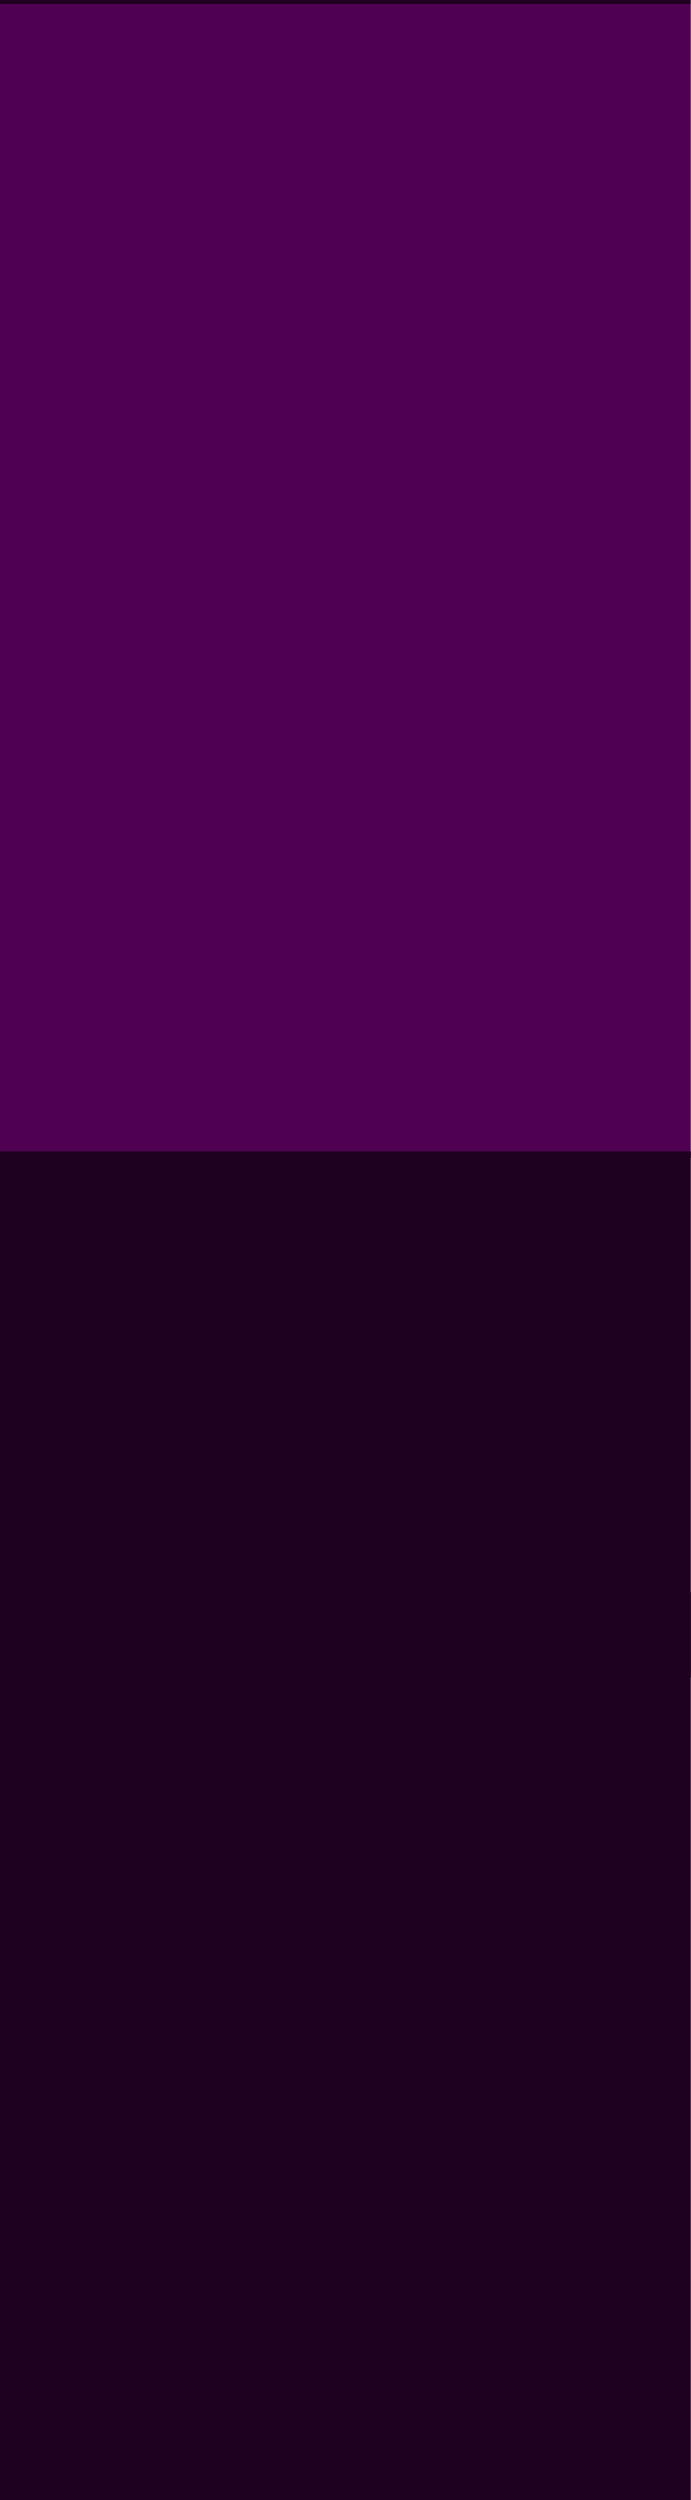
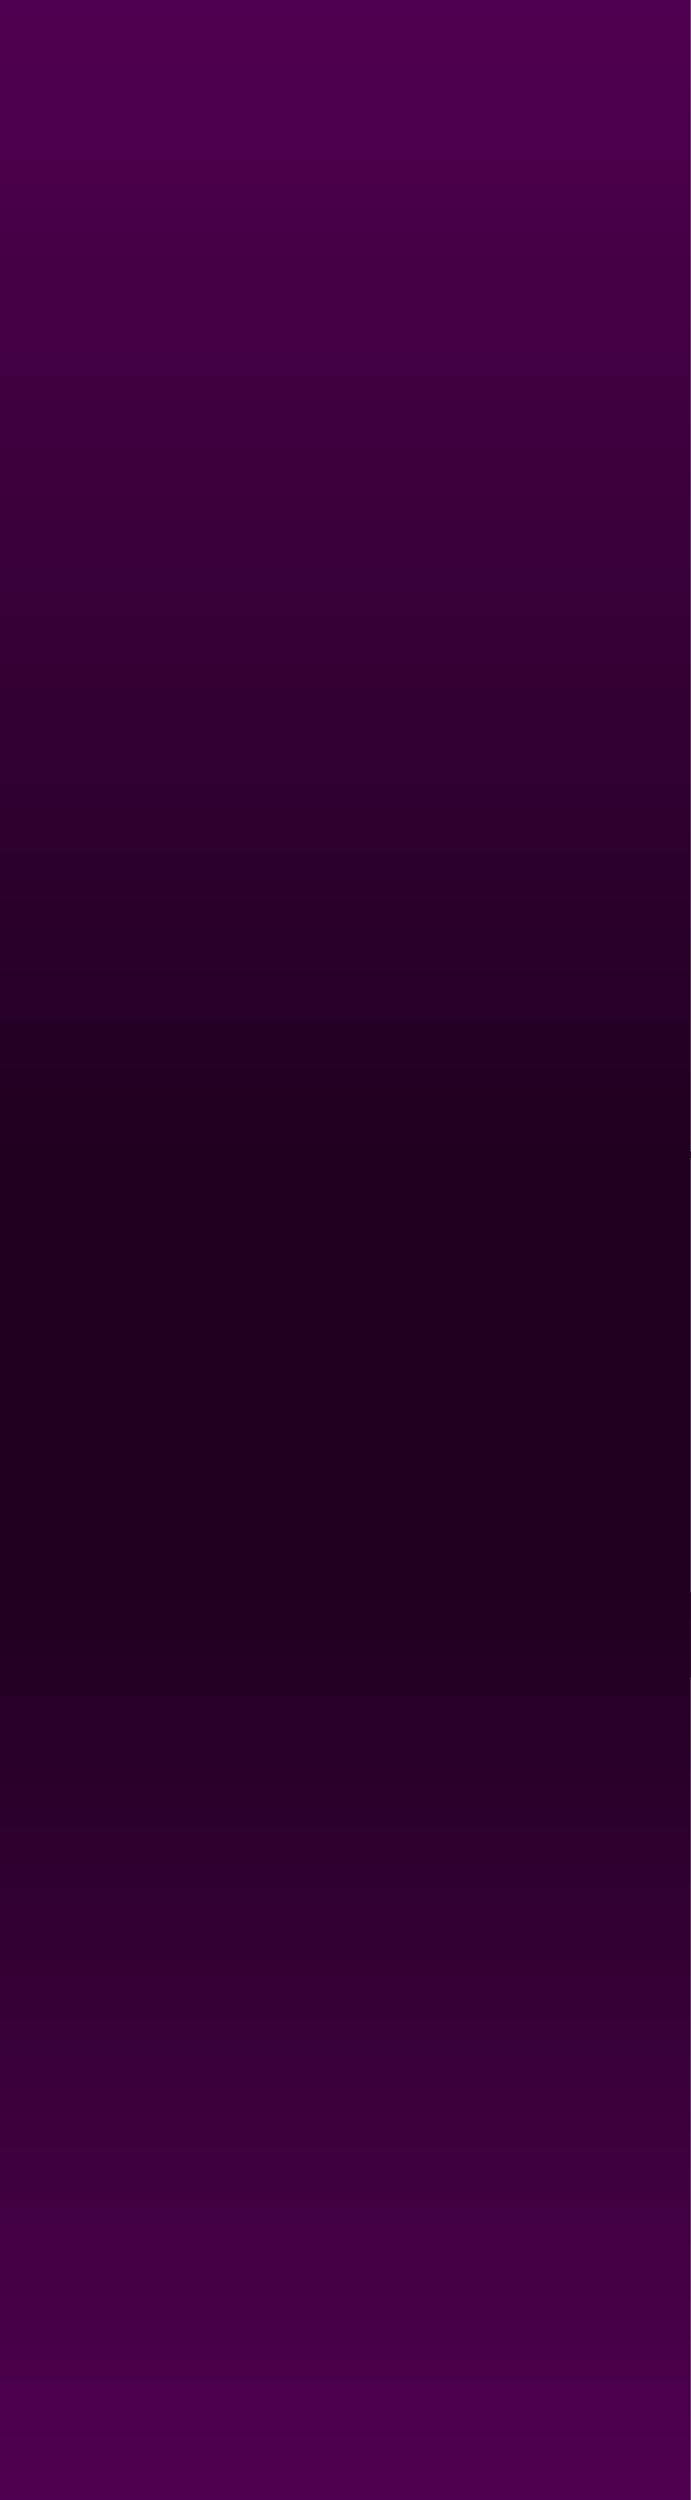
<svg xmlns="http://www.w3.org/2000/svg" width="105" height="380" viewBox="0 0 105 380">
  <defs>
    <linearGradient id="linear-gradient" x1="50%" x2="50%" y1="100%" y2="0%" gradientUnits="objectBoundingBox">
-       <stop offset="100" stop-color="#500050" />
      <stop offset="0" stop-color="#200020" />
+       <stop offset="1" stop-color="#500050" />
    </linearGradient>
    <linearGradient id="linear-gradient-2" x1="50%" x2="50%" y1="100%" y2="0%" gradientUnits="objectBoundingBox">
-       <stop offset="100" stop-color="#200020" />
      <stop offset="0" stop-color="#500050" />
+       <stop offset="1" stop-color="#200020" />
    </linearGradient>
    <clipPath id="clip-harmony">
      <rect width="105" height="380" />
    </clipPath>
  </defs>
  <g id="harmony" clip-path="url(#clip-harmony)">
    <g id="background" transform="translate(0 -3)">
      <rect id="Rectangle_1" data-name="Rectangle 1" width="120" height="176" transform="translate(0 3)" fill="url(#linear-gradient)" />
      <rect id="Rectangle_2" data-name="Rectangle 2" width="120" height="80" transform="translate(0 178)" fill="#200020" />
      <rect id="Rectangle_20" data-name="Rectangle 20" width="120" height="138" transform="translate(0 245)" fill="url(#linear-gradient-2)" />
    </g>
  </g>
</svg>
